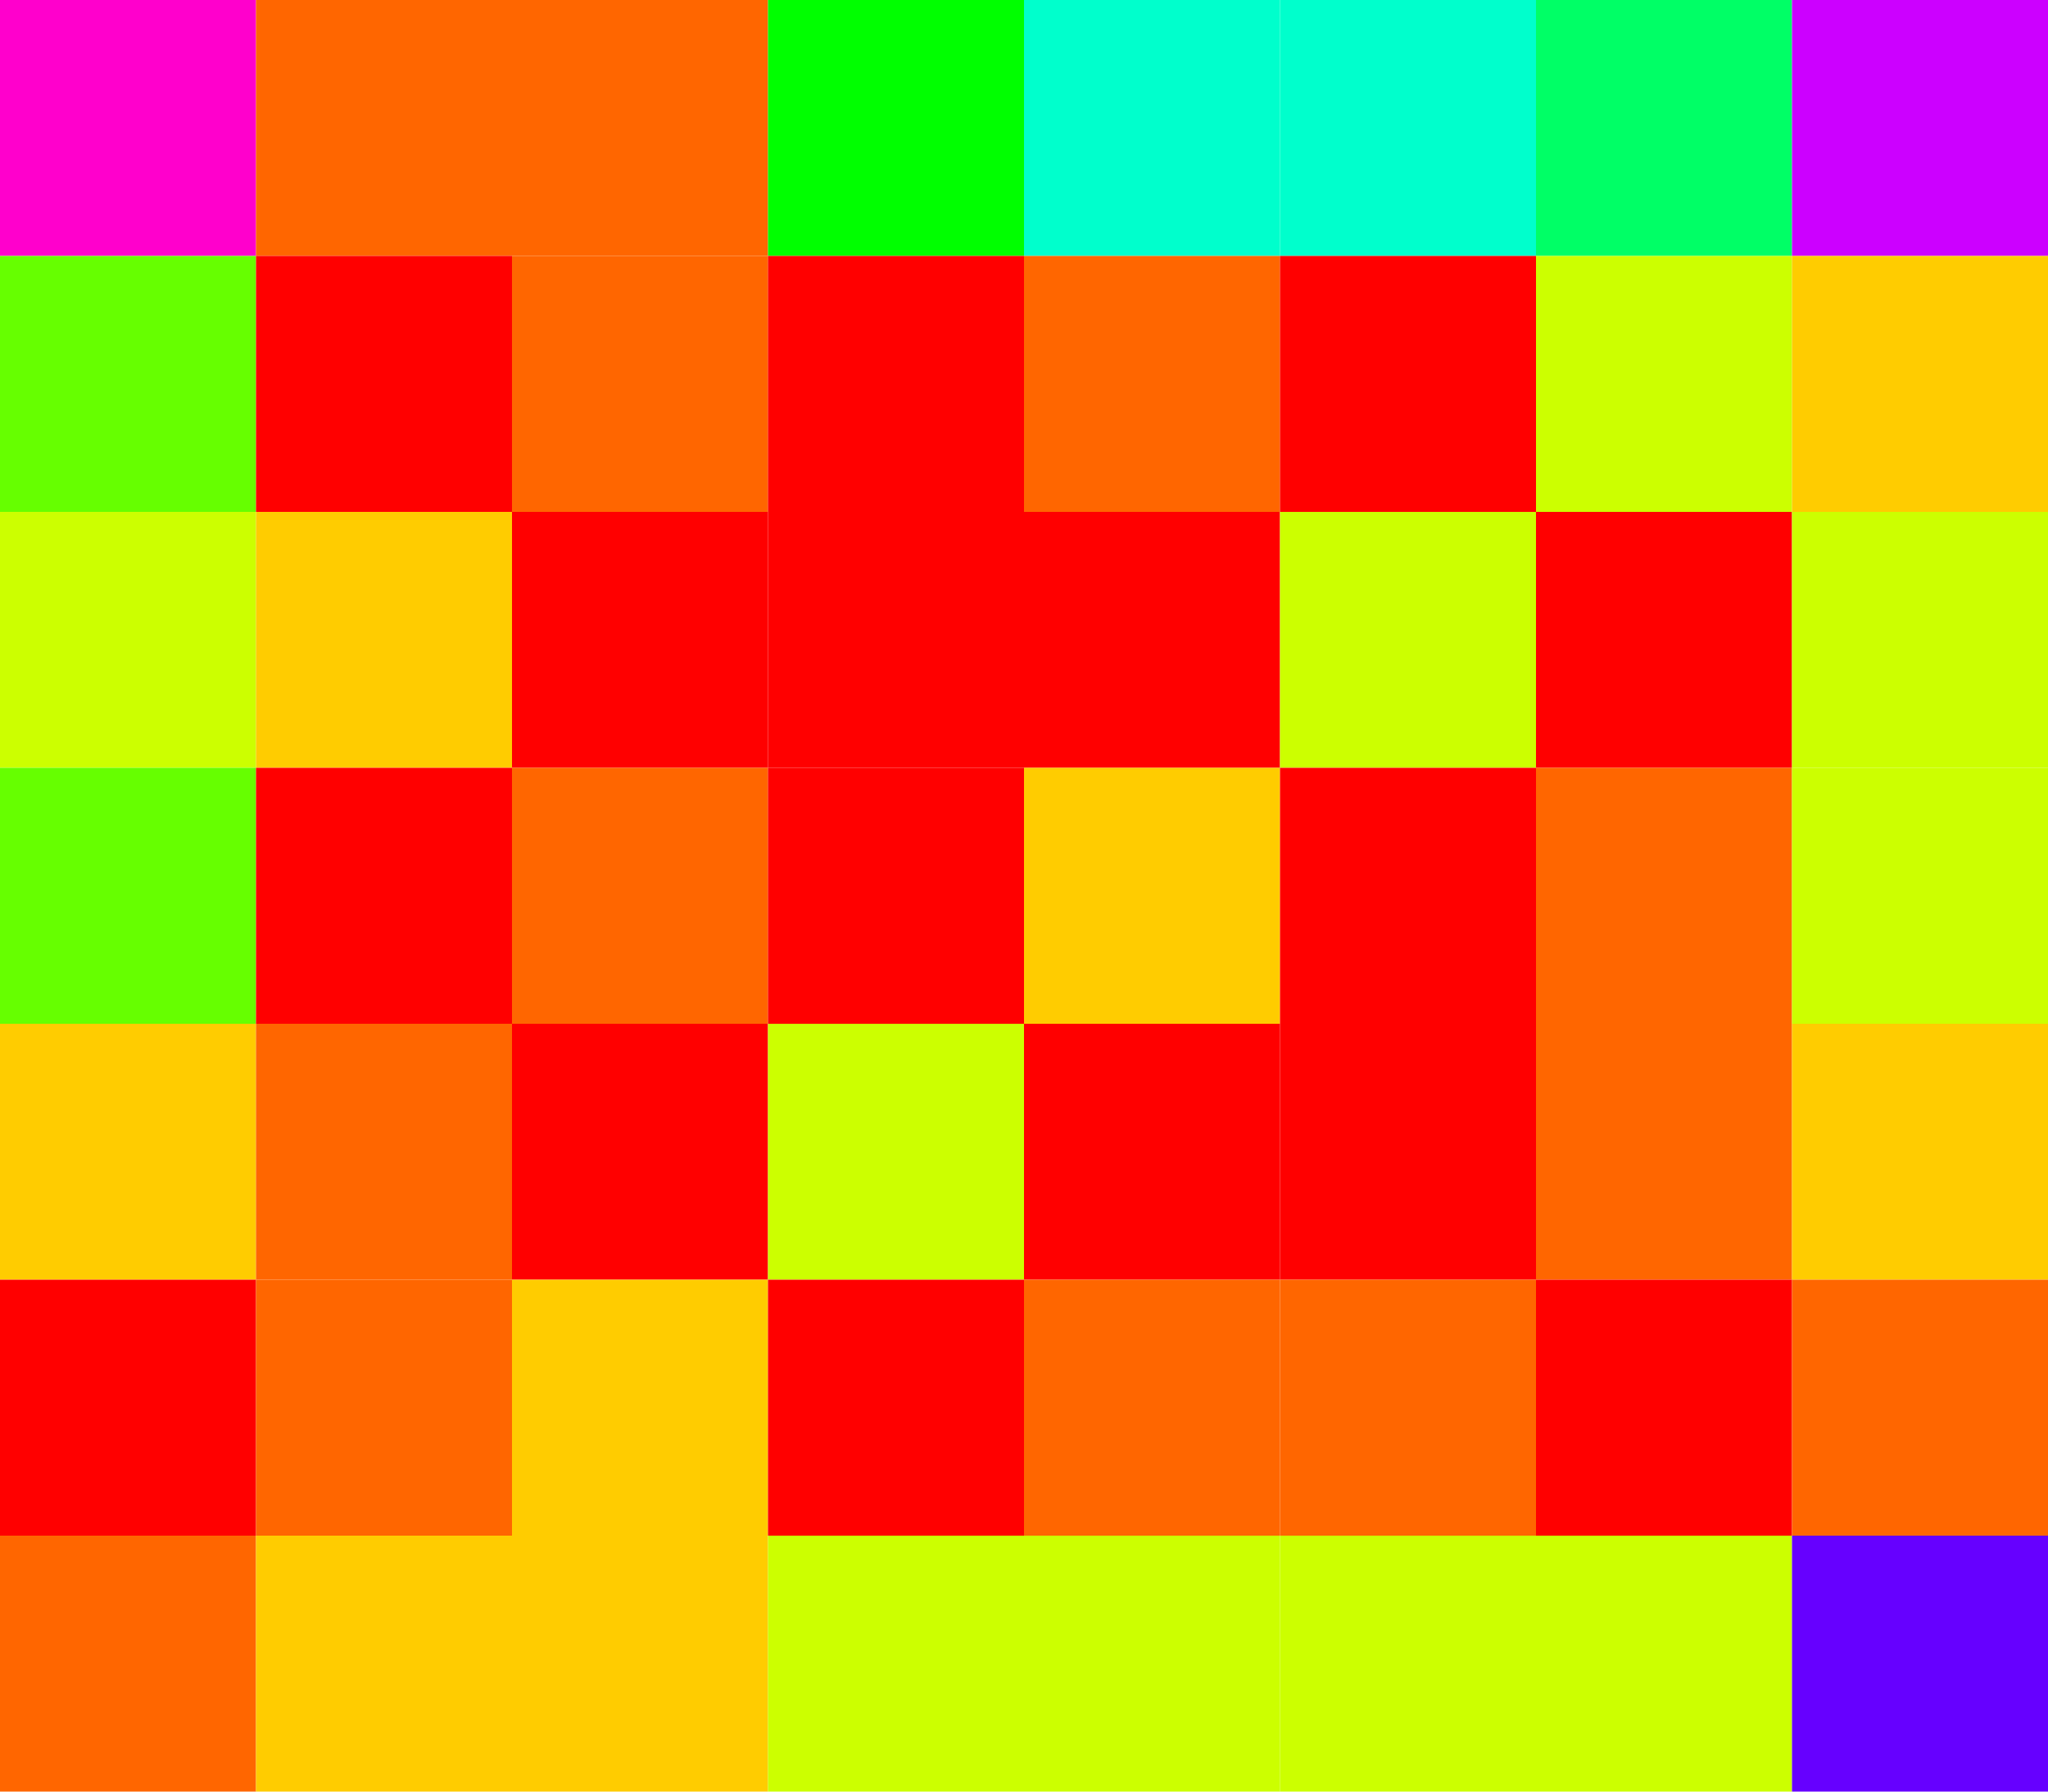
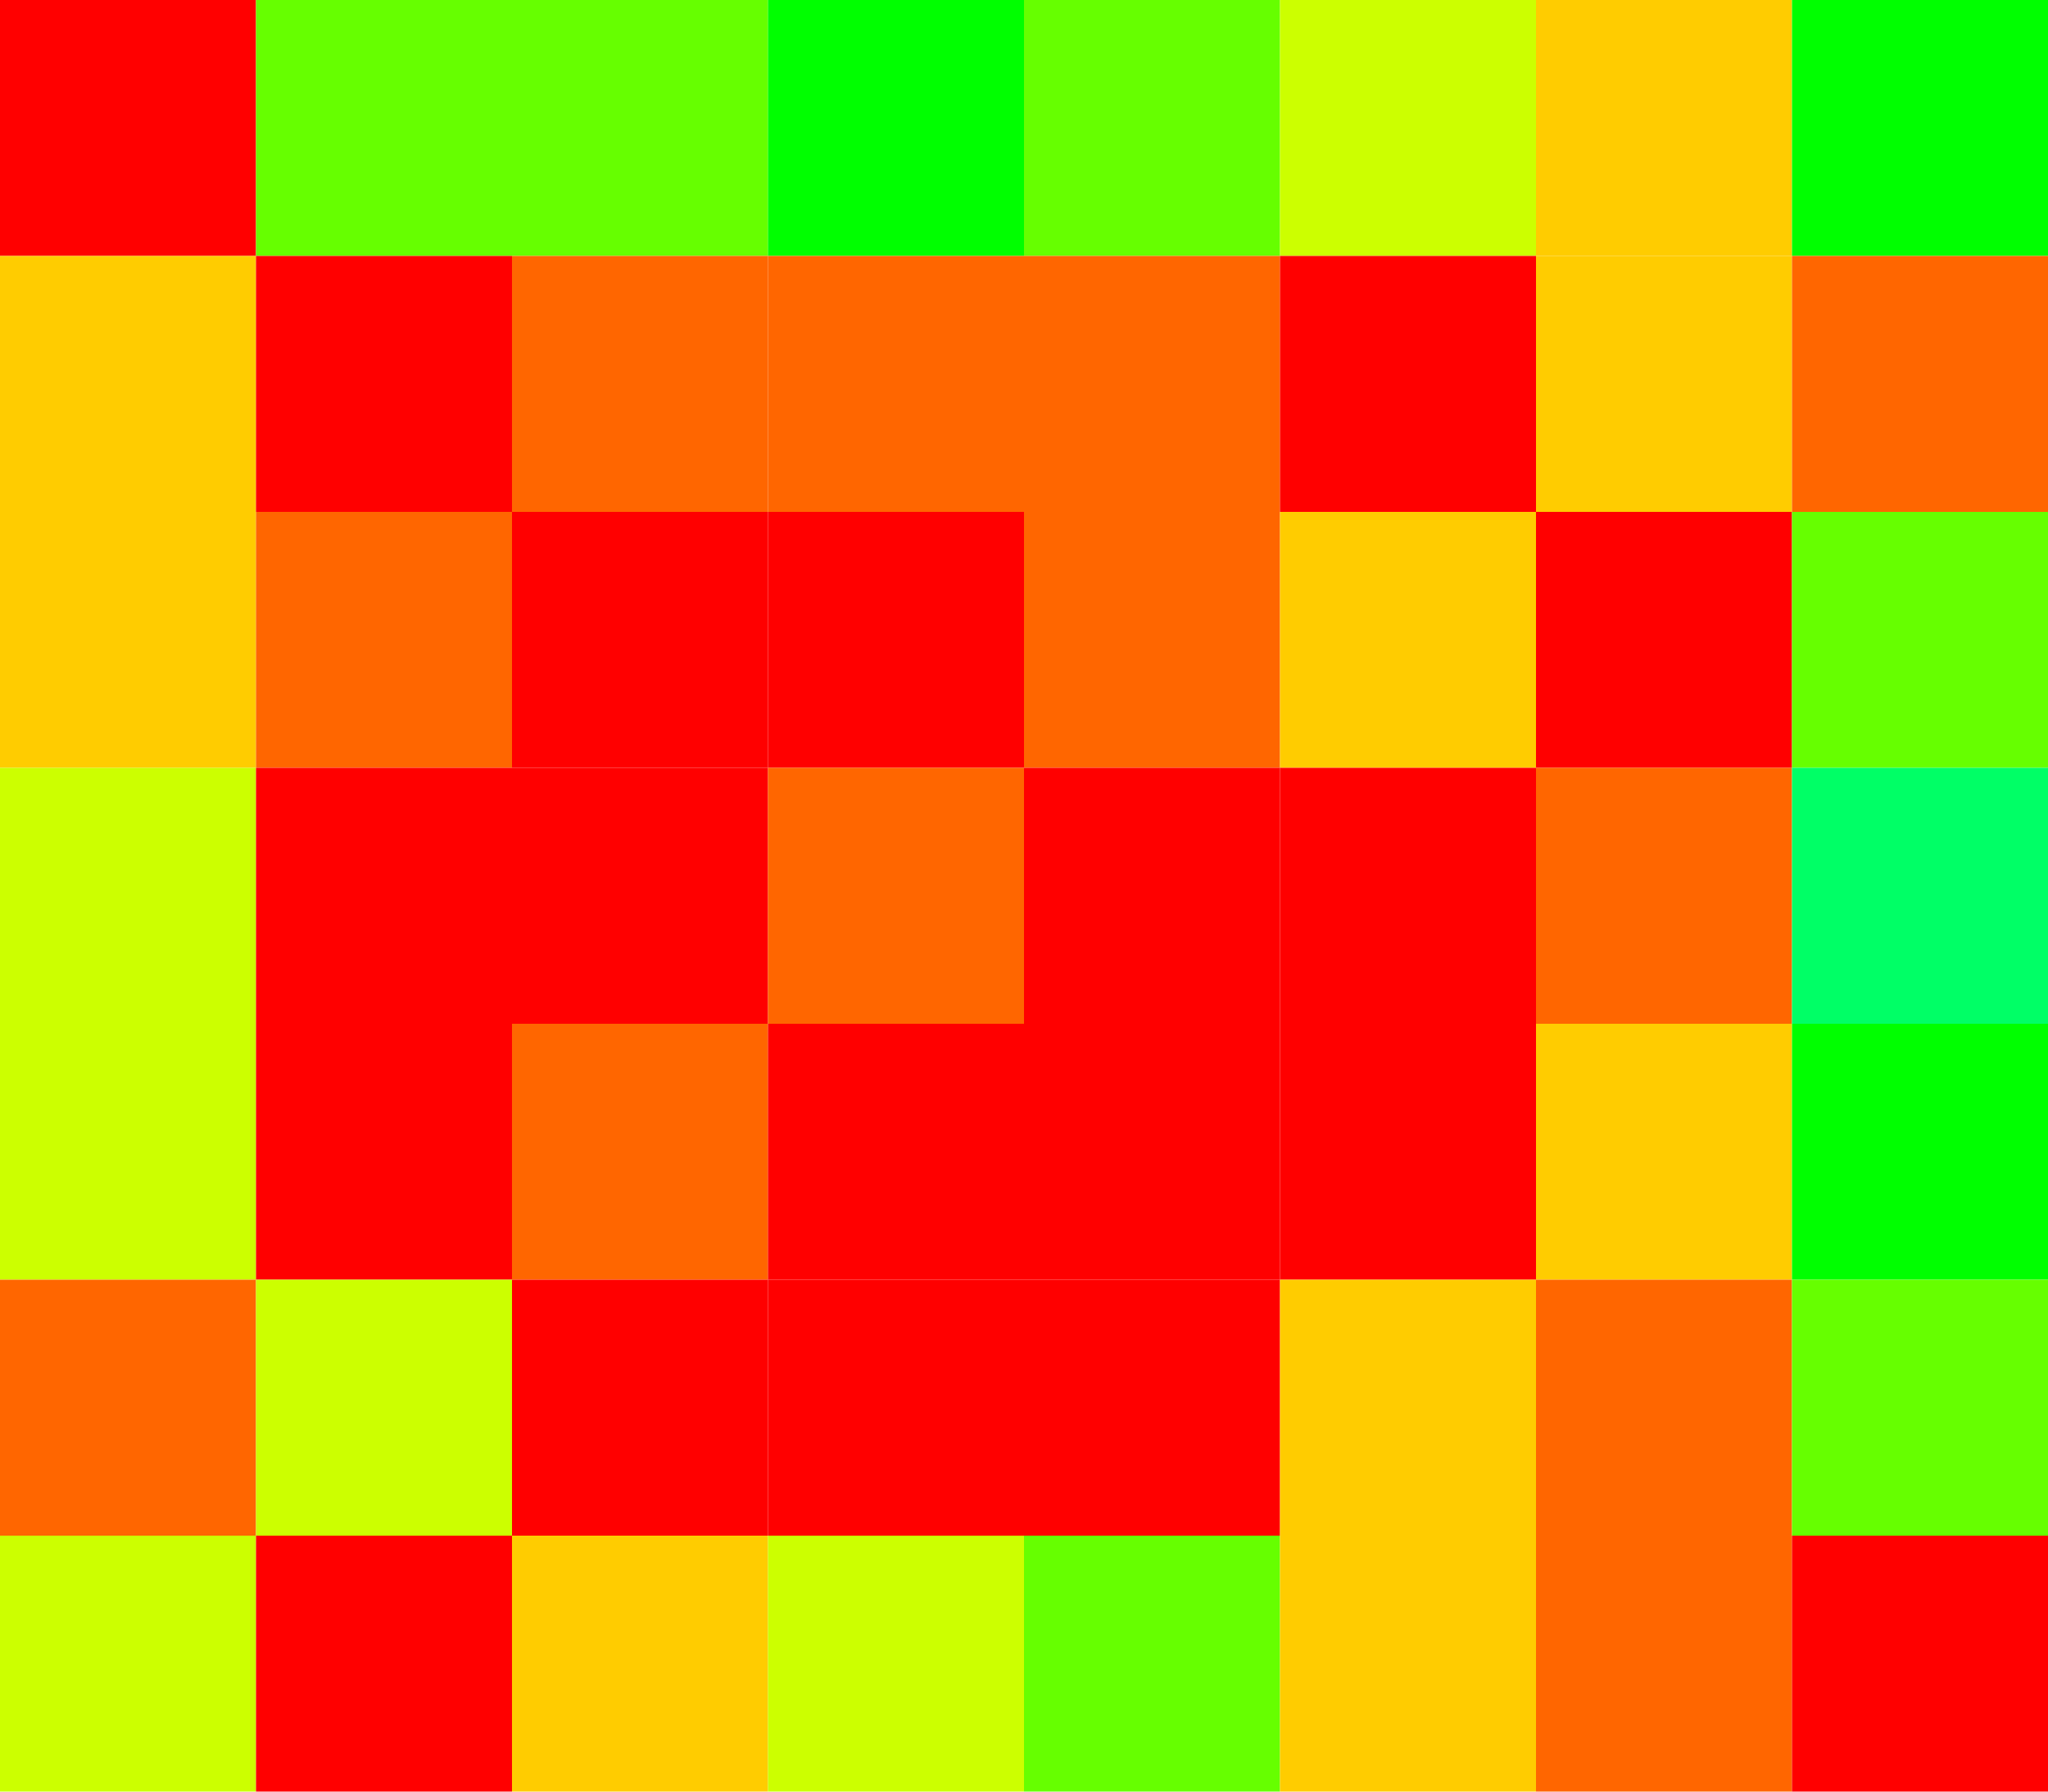
<svg xmlns="http://www.w3.org/2000/svg" width="256" height="224">
-   <rect x="0" y="0" width="32" height="32" fill="hsl(312.00,100.00%,50.00%)" />
-   <rect x="32" y="0" width="32" height="32" fill="hsl(24.00,100.00%,50.00%)" />
-   <rect x="64" y="0" width="32" height="32" fill="hsl(24.00,100.00%,50.00%)" />
+   <rect x="0" y="0" width="32" height="32" fill="hsl(360.00,100.00%,50.00%)" />
+   <rect x="32" y="0" width="32" height="32" fill="hsl(96.00,100.00%,50.00%)" />
+   <rect x="64" y="0" width="32" height="32" fill="hsl(96.00,100.00%,50.00%)" />
  <rect x="96" y="0" width="32" height="32" fill="hsl(120.00,100.00%,50.00%)" />
-   <rect x="128" y="0" width="32" height="32" fill="hsl(168.00,100.00%,50.00%)" />
-   <rect x="160" y="0" width="32" height="32" fill="hsl(168.00,100.00%,50.00%)" />
-   <rect x="192" y="0" width="32" height="32" fill="hsl(144.00,100.00%,50.00%)" />
-   <rect x="224" y="0" width="32" height="32" fill="hsl(288.00,100.00%,50.00%)" />
-   <rect x="0" y="32" width="32" height="32" fill="hsl(96.00,100.00%,50.00%)" />
+   <rect x="128" y="0" width="32" height="32" fill="hsl(96.00,100.00%,50.00%)" />
+   <rect x="160" y="0" width="32" height="32" fill="hsl(72.00,100.00%,50.00%)" />
+   <rect x="192" y="0" width="32" height="32" fill="hsl(48.00,100.00%,50.00%)" />
+   <rect x="224" y="0" width="32" height="32" fill="hsl(120.00,100.00%,50.00%)" />
+   <rect x="0" y="32" width="32" height="32" fill="hsl(48.00,100.00%,50.00%)" />
  <rect x="32" y="32" width="32" height="32" fill="hsl(0.00,100.00%,50.00%)" />
  <rect x="64" y="32" width="32" height="32" fill="hsl(24.00,100.00%,50.00%)" />
-   <rect x="96" y="32" width="32" height="32" fill="hsl(0.00,100.00%,50.00%)" />
+   <rect x="96" y="32" width="32" height="32" fill="hsl(24.00,100.00%,50.00%)" />
  <rect x="128" y="32" width="32" height="32" fill="hsl(24.00,100.00%,50.00%)" />
  <rect x="160" y="32" width="32" height="32" fill="hsl(0.00,100.00%,50.00%)" />
-   <rect x="192" y="32" width="32" height="32" fill="hsl(72.00,100.00%,50.00%)" />
-   <rect x="224" y="32" width="32" height="32" fill="hsl(48.00,100.00%,50.00%)" />
-   <rect x="0" y="64" width="32" height="32" fill="hsl(72.00,100.00%,50.00%)" />
-   <rect x="32" y="64" width="32" height="32" fill="hsl(48.00,100.00%,50.00%)" />
+   <rect x="192" y="32" width="32" height="32" fill="hsl(48.00,100.00%,50.00%)" />
+   <rect x="224" y="32" width="32" height="32" fill="hsl(24.00,100.00%,50.00%)" />
+   <rect x="0" y="64" width="32" height="32" fill="hsl(48.00,100.00%,50.00%)" />
+   <rect x="32" y="64" width="32" height="32" fill="hsl(24.00,100.00%,50.00%)" />
  <rect x="64" y="64" width="32" height="32" fill="hsl(0.00,100.00%,50.00%)" />
  <rect x="96" y="64" width="32" height="32" fill="hsl(0.00,100.00%,50.00%)" />
-   <rect x="128" y="64" width="32" height="32" fill="hsl(0.00,100.00%,50.00%)" />
-   <rect x="160" y="64" width="32" height="32" fill="hsl(72.00,100.00%,50.00%)" />
+   <rect x="128" y="64" width="32" height="32" fill="hsl(24.00,100.00%,50.00%)" />
+   <rect x="160" y="64" width="32" height="32" fill="hsl(48.00,100.00%,50.00%)" />
  <rect x="192" y="64" width="32" height="32" fill="hsl(0.00,100.00%,50.00%)" />
-   <rect x="224" y="64" width="32" height="32" fill="hsl(72.00,100.00%,50.00%)" />
-   <rect x="0" y="96" width="32" height="32" fill="hsl(96.00,100.00%,50.00%)" />
+   <rect x="224" y="64" width="32" height="32" fill="hsl(96.00,100.00%,50.00%)" />
+   <rect x="0" y="96" width="32" height="32" fill="hsl(72.00,100.00%,50.00%)" />
  <rect x="32" y="96" width="32" height="32" fill="hsl(0.00,100.00%,50.00%)" />
-   <rect x="64" y="96" width="32" height="32" fill="hsl(24.00,100.00%,50.00%)" />
-   <rect x="96" y="96" width="32" height="32" fill="hsl(0.00,100.00%,50.00%)" />
-   <rect x="128" y="96" width="32" height="32" fill="hsl(48.00,100.00%,50.00%)" />
+   <rect x="64" y="96" width="32" height="32" fill="hsl(0.00,100.00%,50.00%)" />
+   <rect x="96" y="96" width="32" height="32" fill="hsl(24.00,100.00%,50.00%)" />
+   <rect x="128" y="96" width="32" height="32" fill="hsl(0.00,100.00%,50.00%)" />
  <rect x="160" y="96" width="32" height="32" fill="hsl(0.00,100.00%,50.00%)" />
  <rect x="192" y="96" width="32" height="32" fill="hsl(24.00,100.00%,50.00%)" />
-   <rect x="224" y="96" width="32" height="32" fill="hsl(72.00,100.00%,50.00%)" />
-   <rect x="0" y="128" width="32" height="32" fill="hsl(48.00,100.00%,50.00%)" />
-   <rect x="32" y="128" width="32" height="32" fill="hsl(24.00,100.00%,50.00%)" />
-   <rect x="64" y="128" width="32" height="32" fill="hsl(0.00,100.00%,50.00%)" />
-   <rect x="96" y="128" width="32" height="32" fill="hsl(72.00,100.00%,50.00%)" />
+   <rect x="224" y="96" width="32" height="32" fill="hsl(144.00,100.00%,50.00%)" />
+   <rect x="0" y="128" width="32" height="32" fill="hsl(72.00,100.00%,50.00%)" />
+   <rect x="32" y="128" width="32" height="32" fill="hsl(0.00,100.00%,50.00%)" />
+   <rect x="64" y="128" width="32" height="32" fill="hsl(24.00,100.00%,50.00%)" />
+   <rect x="96" y="128" width="32" height="32" fill="hsl(0.00,100.00%,50.00%)" />
  <rect x="128" y="128" width="32" height="32" fill="hsl(0.00,100.00%,50.00%)" />
  <rect x="160" y="128" width="32" height="32" fill="hsl(0.00,100.00%,50.00%)" />
-   <rect x="192" y="128" width="32" height="32" fill="hsl(24.00,100.00%,50.00%)" />
-   <rect x="224" y="128" width="32" height="32" fill="hsl(48.00,100.00%,50.00%)" />
-   <rect x="0" y="160" width="32" height="32" fill="hsl(0.00,100.00%,50.00%)" />
-   <rect x="32" y="160" width="32" height="32" fill="hsl(24.00,100.00%,50.00%)" />
-   <rect x="64" y="160" width="32" height="32" fill="hsl(48.00,100.00%,50.00%)" />
+   <rect x="192" y="128" width="32" height="32" fill="hsl(48.00,100.00%,50.00%)" />
+   <rect x="224" y="128" width="32" height="32" fill="hsl(120.00,100.00%,50.00%)" />
+   <rect x="0" y="160" width="32" height="32" fill="hsl(24.00,100.00%,50.00%)" />
+   <rect x="32" y="160" width="32" height="32" fill="hsl(72.00,100.00%,50.00%)" />
+   <rect x="64" y="160" width="32" height="32" fill="hsl(0.00,100.00%,50.00%)" />
  <rect x="96" y="160" width="32" height="32" fill="hsl(0.00,100.00%,50.00%)" />
-   <rect x="128" y="160" width="32" height="32" fill="hsl(24.00,100.00%,50.00%)" />
-   <rect x="160" y="160" width="32" height="32" fill="hsl(24.00,100.00%,50.00%)" />
-   <rect x="192" y="160" width="32" height="32" fill="hsl(0.00,100.00%,50.00%)" />
-   <rect x="224" y="160" width="32" height="32" fill="hsl(24.00,100.00%,50.00%)" />
-   <rect x="0" y="192" width="32" height="32" fill="hsl(24.00,100.00%,50.00%)" />
-   <rect x="32" y="192" width="32" height="32" fill="hsl(48.00,100.00%,50.00%)" />
+   <rect x="128" y="160" width="32" height="32" fill="hsl(0.00,100.00%,50.00%)" />
+   <rect x="160" y="160" width="32" height="32" fill="hsl(48.00,100.00%,50.00%)" />
+   <rect x="192" y="160" width="32" height="32" fill="hsl(24.00,100.00%,50.00%)" />
+   <rect x="224" y="160" width="32" height="32" fill="hsl(96.00,100.00%,50.00%)" />
+   <rect x="0" y="192" width="32" height="32" fill="hsl(72.00,100.00%,50.00%)" />
+   <rect x="32" y="192" width="32" height="32" fill="hsl(0.00,100.00%,50.00%)" />
  <rect x="64" y="192" width="32" height="32" fill="hsl(48.00,100.00%,50.00%)" />
  <rect x="96" y="192" width="32" height="32" fill="hsl(72.00,100.00%,50.00%)" />
-   <rect x="128" y="192" width="32" height="32" fill="hsl(72.00,100.00%,50.00%)" />
-   <rect x="160" y="192" width="32" height="32" fill="hsl(72.00,100.00%,50.00%)" />
-   <rect x="192" y="192" width="32" height="32" fill="hsl(72.00,100.00%,50.00%)" />
-   <rect x="224" y="192" width="32" height="32" fill="hsl(264.00,100.00%,50.00%)" />
+   <rect x="128" y="192" width="32" height="32" fill="hsl(96.00,100.00%,50.00%)" />
+   <rect x="160" y="192" width="32" height="32" fill="hsl(48.00,100.00%,50.00%)" />
+   <rect x="192" y="192" width="32" height="32" fill="hsl(24.00,100.00%,50.00%)" />
+   <rect x="224" y="192" width="32" height="32" fill="hsl(360.00,100.00%,50.00%)" />
</svg>
